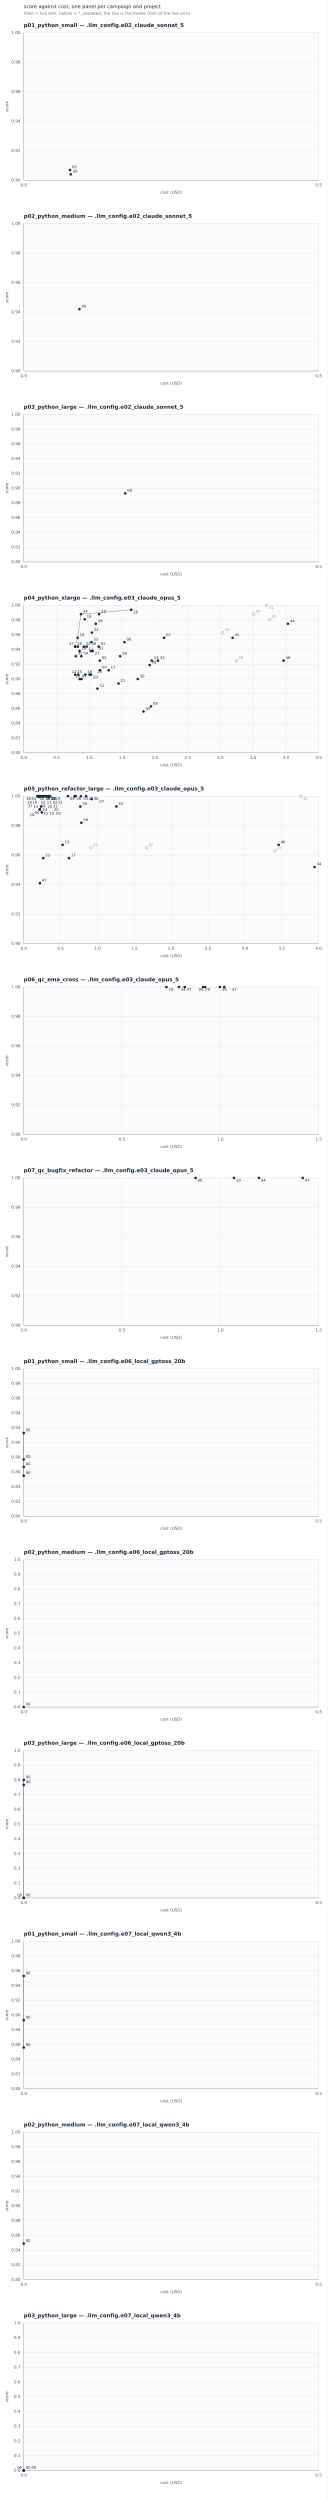
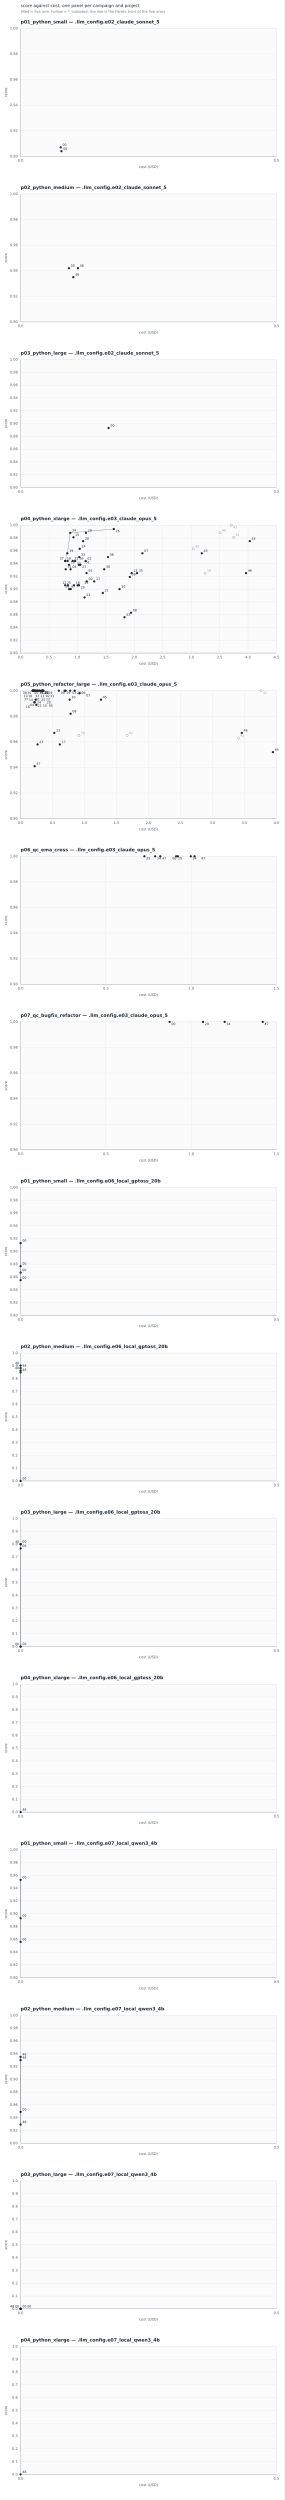
- <svg xmlns="http://www.w3.org/2000/svg" viewBox="0 0 800 6104" width="800" height="6104">
+ <svg xmlns="http://www.w3.org/2000/svg" viewBox="0 0 800 7036" width="800" height="7036">
  <style>
text{font-family:'Segoe UI',system-ui,-apple-system,'DejaVu Sans',sans-serif;fill:#1f2933}
.ttl{font-size:13px;font-weight:600} .hd{font-size:12px} .lg{font-size:10px;fill:#6b7280} .ax{font-size:10px;fill:#4b5563} .lb{font-size:9px} .lbo{font-size:9px;fill:#9aa3ad}
.grid{stroke:#e5e7eb;stroke-width:1} .axis{stroke:#9aa3ad;stroke-width:1}
.pt{fill:#1f2933} .pto{fill:none;stroke:#9aa3ad;stroke-width:1.2}
.front{fill:none;stroke:#1f2933;stroke-width:1.2;opacity:0.55}
</style>
-   <rect x="0" y="0" width="800" height="6104" fill="#ffffff" />
+   <rect x="0" y="0" width="800" height="7036" fill="#ffffff" />
  <text class="hd" x="58" y="20">score against cost, one panel per campaign and project</text>
  <text class="lg" x="58" y="36">filled = live arm, hollow = *_outdated; the line is the Pareto front of the live arms</text>
  <text class="ttl" x="58" y="66">p01_python_small  —  .llm_config.e02_claude_sonnet_5</text>
  <rect x="58" y="80" width="720" height="360" fill="#fbfbfc" stroke="#e5e7eb" />
  <line class="grid" x1="58" y1="440" x2="778" y2="440" />
  <text class="ax" x="50" y="443" text-anchor="end">0.90</text>
  <line class="grid" x1="58" y1="368" x2="778" y2="368" />
  <text class="ax" x="50" y="371" text-anchor="end">0.92</text>
  <line class="grid" x1="58" y1="296" x2="778" y2="296" />
  <text class="ax" x="50" y="299" text-anchor="end">0.94</text>
  <line class="grid" x1="58" y1="224" x2="778" y2="224" />
  <text class="ax" x="50" y="227" text-anchor="end">0.96</text>
  <line class="grid" x1="58" y1="152" x2="778" y2="152" />
  <text class="ax" x="50" y="155" text-anchor="end">0.98</text>
  <line class="grid" x1="58" y1="80" x2="778" y2="80" />
  <text class="ax" x="50" y="83" text-anchor="end">1.00</text>
  <line class="grid" x1="58" y1="80" x2="58" y2="440" />
  <text class="ax" x="58" y="455" text-anchor="middle">0.0</text>
  <line class="grid" x1="778" y1="80" x2="778" y2="440" />
  <text class="ax" x="778" y="455" text-anchor="middle">0.5</text>
  <line class="axis" x1="58" y1="440" x2="778" y2="440" />
  <line class="axis" x1="58" y1="80" x2="58" y2="440" />
  <text class="ax" x="418" y="473" text-anchor="middle">cost (USD)</text>
  <text class="ax" x="20" y="260" text-anchor="middle" transform="rotate(-90 20 260)">score</text>
  <circle class="pt" cx="170.85" cy="414.8" r="3.2" />
  <text class="lb" x="175.85" y="410.8">00</text>
  <circle class="pt" cx="172.8" cy="425.6" r="3.2" />
  <text class="lb" x="177.8" y="421.6">00</text>
  <text class="ttl" x="58" y="532">p02_python_medium  —  .llm_config.e02_claude_sonnet_5</text>
  <rect x="58" y="546" width="720" height="360" fill="#fbfbfc" stroke="#e5e7eb" />
  <line class="grid" x1="58" y1="906" x2="778" y2="906" />
  <text class="ax" x="50" y="909" text-anchor="end">0.90</text>
  <line class="grid" x1="58" y1="834" x2="778" y2="834" />
  <text class="ax" x="50" y="837" text-anchor="end">0.92</text>
  <line class="grid" x1="58" y1="762" x2="778" y2="762" />
  <text class="ax" x="50" y="765" text-anchor="end">0.94</text>
  <line class="grid" x1="58" y1="690" x2="778" y2="690" />
  <text class="ax" x="50" y="693" text-anchor="end">0.96</text>
  <line class="grid" x1="58" y1="618" x2="778" y2="618" />
  <text class="ax" x="50" y="621" text-anchor="end">0.98</text>
  <line class="grid" x1="58" y1="546" x2="778" y2="546" />
  <text class="ax" x="50" y="549" text-anchor="end">1.00</text>
  <line class="grid" x1="58" y1="546" x2="58" y2="906" />
  <text class="ax" x="58" y="921" text-anchor="middle">0.0</text>
  <line class="grid" x1="778" y1="546" x2="778" y2="906" />
  <text class="ax" x="778" y="921" text-anchor="middle">0.5</text>
  <line class="axis" x1="58" y1="906" x2="778" y2="906" />
  <line class="axis" x1="58" y1="546" x2="58" y2="906" />
  <text class="ax" x="418" y="939" text-anchor="middle">cost (USD)</text>
  <text class="ax" x="20" y="726" text-anchor="middle" transform="rotate(-90 20 726)">score</text>
  <circle class="pt" cx="194.01" cy="754.8" r="3.2" />
  <text class="lb" x="199.01" y="750.8">00</text>
+   <circle class="pt" cx="206.28" cy="780" r="3.2" />
+   <text class="lb" x="211.28" y="776">48</text>
+   <circle class="pt" cx="219.32" cy="754.8" r="3.2" />
+   <text class="lb" x="224.32" y="750.8">48</text>
  <text class="ttl" x="58" y="998">p03_python_large  —  .llm_config.e02_claude_sonnet_5</text>
  <rect x="58" y="1012" width="720" height="360" fill="#fbfbfc" stroke="#e5e7eb" />
  <line class="grid" x1="58" y1="1372" x2="778" y2="1372" />
  <text class="ax" x="50" y="1375" text-anchor="end">0.80</text>
  <line class="grid" x1="58" y1="1336" x2="778" y2="1336" />
  <text class="ax" x="50" y="1339" text-anchor="end">0.82</text>
  <line class="grid" x1="58" y1="1300" x2="778" y2="1300" />
  <text class="ax" x="50" y="1303" text-anchor="end">0.84</text>
  <line class="grid" x1="58" y1="1264" x2="778" y2="1264" />
  <text class="ax" x="50" y="1267" text-anchor="end">0.86</text>
  <line class="grid" x1="58" y1="1228" x2="778" y2="1228" />
  <text class="ax" x="50" y="1231" text-anchor="end">0.88</text>
  <line class="grid" x1="58" y1="1192" x2="778" y2="1192" />
  <text class="ax" x="50" y="1195" text-anchor="end">0.90</text>
  <line class="grid" x1="58" y1="1156" x2="778" y2="1156" />
  <text class="ax" x="50" y="1159" text-anchor="end">0.92</text>
  <line class="grid" x1="58" y1="1120" x2="778" y2="1120" />
  <text class="ax" x="50" y="1123" text-anchor="end">0.94</text>
  <line class="grid" x1="58" y1="1084" x2="778" y2="1084" />
  <text class="ax" x="50" y="1087" text-anchor="end">0.96</text>
  <line class="grid" x1="58" y1="1048" x2="778" y2="1048" />
  <text class="ax" x="50" y="1051" text-anchor="end">0.98</text>
  <line class="grid" x1="58" y1="1012" x2="778" y2="1012" />
  <text class="ax" x="50" y="1015" text-anchor="end">1.00</text>
  <line class="grid" x1="58" y1="1012" x2="58" y2="1372" />
  <text class="ax" x="58" y="1387" text-anchor="middle">0.0</text>
  <line class="grid" x1="778" y1="1012" x2="778" y2="1372" />
  <text class="ax" x="778" y="1387" text-anchor="middle">0.5</text>
  <line class="axis" x1="58" y1="1372" x2="778" y2="1372" />
  <line class="axis" x1="58" y1="1012" x2="58" y2="1372" />
  <text class="ax" x="418" y="1405" text-anchor="middle">cost (USD)</text>
  <text class="ax" x="20" y="1192" text-anchor="middle" transform="rotate(-90 20 1192)">score</text>
  <circle class="pt" cx="305.71" cy="1204.6" r="3.2" />
  <text class="lb" x="310.71" y="1200.6">00</text>
  <text class="ttl" x="58" y="1464">p04_python_xlarge  —  .llm_config.e03_claude_opus_5</text>
  <rect x="58" y="1478" width="720" height="360" fill="#fbfbfc" stroke="#e5e7eb" />
  <line class="grid" x1="58" y1="1838" x2="778" y2="1838" />
  <text class="ax" x="50" y="1841" text-anchor="end">0.80</text>
  <line class="grid" x1="58" y1="1802" x2="778" y2="1802" />
  <text class="ax" x="50" y="1805" text-anchor="end">0.82</text>
  <line class="grid" x1="58" y1="1766" x2="778" y2="1766" />
  <text class="ax" x="50" y="1769" text-anchor="end">0.84</text>
  <line class="grid" x1="58" y1="1730" x2="778" y2="1730" />
  <text class="ax" x="50" y="1733" text-anchor="end">0.86</text>
  <line class="grid" x1="58" y1="1694" x2="778" y2="1694" />
  <text class="ax" x="50" y="1697" text-anchor="end">0.88</text>
  <line class="grid" x1="58" y1="1658" x2="778" y2="1658" />
  <text class="ax" x="50" y="1661" text-anchor="end">0.90</text>
  <line class="grid" x1="58" y1="1622" x2="778" y2="1622" />
  <text class="ax" x="50" y="1625" text-anchor="end">0.92</text>
  <line class="grid" x1="58" y1="1586" x2="778" y2="1586" />
  <text class="ax" x="50" y="1589" text-anchor="end">0.94</text>
  <line class="grid" x1="58" y1="1550" x2="778" y2="1550" />
  <text class="ax" x="50" y="1553" text-anchor="end">0.96</text>
  <line class="grid" x1="58" y1="1514" x2="778" y2="1514" />
  <text class="ax" x="50" y="1517" text-anchor="end">0.98</text>
  <line class="grid" x1="58" y1="1478" x2="778" y2="1478" />
  <text class="ax" x="50" y="1481" text-anchor="end">1.00</text>
  <line class="grid" x1="58" y1="1478" x2="58" y2="1838" />
  <text class="ax" x="58" y="1853" text-anchor="middle">0.0</text>
  <line class="grid" x1="138" y1="1478" x2="138" y2="1838" />
  <text class="ax" x="138" y="1853" text-anchor="middle">0.5</text>
  <line class="grid" x1="218" y1="1478" x2="218" y2="1838" />
  <text class="ax" x="218" y="1853" text-anchor="middle">1.0</text>
  <line class="grid" x1="298" y1="1478" x2="298" y2="1838" />
  <text class="ax" x="298" y="1853" text-anchor="middle">1.5</text>
  <line class="grid" x1="378" y1="1478" x2="378" y2="1838" />
  <text class="ax" x="378" y="1853" text-anchor="middle">2.0</text>
  <line class="grid" x1="458" y1="1478" x2="458" y2="1838" />
  <text class="ax" x="458" y="1853" text-anchor="middle">2.5</text>
  <line class="grid" x1="538" y1="1478" x2="538" y2="1838" />
  <text class="ax" x="538" y="1853" text-anchor="middle">3.0</text>
  <line class="grid" x1="618" y1="1478" x2="618" y2="1838" />
  <text class="ax" x="618" y="1853" text-anchor="middle">3.5</text>
  <line class="grid" x1="698" y1="1478" x2="698" y2="1838" />
  <text class="ax" x="698" y="1853" text-anchor="middle">4.0</text>
  <line class="grid" x1="778" y1="1478" x2="778" y2="1838" />
  <text class="ax" x="778" y="1853" text-anchor="middle">4.5</text>
  <line class="axis" x1="58" y1="1838" x2="778" y2="1838" />
  <line class="axis" x1="58" y1="1478" x2="58" y2="1838" />
  <text class="ax" x="418" y="1871" text-anchor="middle">cost (USD)</text>
  <text class="ax" x="20" y="1658" text-anchor="middle" transform="rotate(-90 20 1658)">score</text>
  <polyline class="front" points="183.31,1578.8 189.5,1557.2 197.68,1499.6 320.35,1488.8" />
  <circle class="pt" cx="183.31" cy="1578.8" r="3.2" />
  <text class="lb" x="188.31" y="1574.8">18</text>
  <circle class="pt" cx="183.52" cy="1647.2" r="3.2" />
  <text class="lb" x="188.52" y="1643.2">25</text>
  <circle class="pt" cx="183.79" cy="1578.8" r="3.2" />
  <text class="lb" x="167.99" y="1574.8">37</text>
  <circle class="pt" cx="184.91" cy="1602.2" r="3.2" />
  <text class="lb" x="189.91" y="1598.2">31</text>
  <circle class="pt" cx="189.5" cy="1557.2" r="3.2" />
  <text class="lb" x="194.5" y="1553.2">19</text>
  <circle class="pt" cx="190.34" cy="1578.8" r="3.2" />
  <text class="lb" x="209.14" y="1574.8">32</text>
  <circle class="pt" cx="191.27" cy="1647.2" r="3.2" />
  <text class="lb" x="175.47" y="1643.2">12</text>
  <circle class="pt" cx="194.24" cy="1589.6" r="3.2" />
  <text class="lb" x="199.24" y="1585.6">10</text>
  <circle class="pt" cx="194.71" cy="1658" r="3.2" />
  <text class="lb" x="199.71" y="1654">47</text>
  <circle class="pt" cx="197.68" cy="1499.6" r="3.2" />
  <text class="lb" x="202.68" y="1495.6">34</text>
  <circle class="pt" cx="198.67" cy="1602.2" r="3.2" />
  <text class="lb" x="203.67" y="1598.2">04</text>
  <circle class="pt" cx="199.05" cy="1658" r="3.2" />
  <text class="lb" x="183.25" y="1654">14</text>
  <circle class="pt" cx="204.8" cy="1578.8" r="3.2" />
  <text class="lb" x="223.6" y="1574.8">36</text>
  <circle class="pt" cx="206.77" cy="1512.2" r="3.2" />
  <text class="lb" x="211.77" y="1508.2">15</text>
  <circle class="pt" cx="208.26" cy="1647.2" r="3.2" />
  <text class="lb" x="213.26" y="1643.2">16</text>
  <circle class="pt" cx="211.5" cy="1578.8" r="3.2" />
  <text class="lb" x="216.5" y="1587.8">11</text>
  <circle class="pt" cx="218.74" cy="1647.2" r="3.2" />
  <text class="lb" x="237.54" y="1643.2">23</text>
  <circle class="pt" cx="222.05" cy="1589.6" r="3.2" />
  <text class="lb" x="240.85" y="1585.6">01</text>
  <circle class="pt" cx="222.22" cy="1647.2" r="3.2" />
  <text class="lb" x="227.22" y="1656.2">20</text>
  <circle class="pt" cx="223.14" cy="1568" r="3.2" />
  <text class="lb" x="228.14" y="1564">33</text>
  <circle class="pt" cx="224.4" cy="1544.6" r="3.2" />
  <text class="lb" x="229.4" y="1540.6">24</text>
  <circle class="pt" cx="226.16" cy="1589.6" r="3.2" />
  <text class="lb" x="231.16" y="1598.6">27</text>
  <circle class="pt" cx="233.9" cy="1523" r="3.2" />
  <text class="lb" x="238.9" y="1519">28</text>
  <circle class="pt" cx="237.9" cy="1681.4" r="3.2" />
  <text class="lb" x="242.9" y="1677.4">22</text>
  <circle class="pt" cx="241.1" cy="1578.8" r="3.2" />
  <text class="lb" x="246.1" y="1574.8">02</text>
  <circle class="pt" cx="241.92" cy="1499.6" r="3.2" />
  <text class="lb" x="246.92" y="1495.6">29</text>
  <circle class="pt" cx="243.56" cy="1613" r="3.2" />
  <text class="lb" x="248.56" y="1609">05</text>
  <circle class="pt" cx="244.15" cy="1636.4" r="3.2" />
  <text class="lb" x="249.15" y="1632.4">00</text>
  <circle class="pt" cx="265.23" cy="1636.4" r="3.2" />
  <text class="lb" x="270.23" y="1632.4">17</text>
  <circle class="pt" cx="289.31" cy="1668.8" r="3.2" />
  <text class="lb" x="294.31" y="1664.8">21</text>
  <circle class="pt" cx="293.34" cy="1602.2" r="3.2" />
  <text class="lb" x="298.34" y="1598.2">38</text>
  <circle class="pt" cx="303.98" cy="1568" r="3.2" />
  <text class="lb" x="308.98" y="1564">06</text>
  <circle class="pt" cx="320.35" cy="1488.8" r="3.2" />
  <text class="lb" x="325.35" y="1497.8">26</text>
  <circle class="pt" cx="336.38" cy="1658" r="3.2" />
  <text class="lb" x="341.38" y="1654">30</text>
  <circle class="pt" cx="350.41" cy="1737.2" r="3.2" />
  <text class="lb" x="355.41" y="1733.2">03</text>
  <circle class="pt" cx="365.36" cy="1623.8" r="3.2" />
  <text class="lb" x="370.36" y="1619.8">09</text>
  <circle class="pt" cx="368.7" cy="1724.6" r="3.2" />
  <text class="lb" x="373.7" y="1720.6">08</text>
  <circle class="pt" cx="370.54" cy="1613" r="3.2" />
  <text class="lb" x="375.54" y="1609">13</text>
  <circle class="pt" cx="385.69" cy="1613" r="3.2" />
  <text class="lb" x="390.69" y="1609">35</text>
  <circle class="pt" cx="400.76" cy="1557.2" r="3.2" />
  <text class="lb" x="405.76" y="1553.2">07</text>
  <circle class="pto" cx="543.87" cy="1544.6" r="3.2" />
  <text class="lbo" x="548.87" y="1540.6">42</text>
  <circle class="pt" cx="567.93" cy="1557.2" r="3.2" />
  <text class="lb" x="572.93" y="1553.2">45</text>
  <circle class="pto" cx="577.15" cy="1613" r="3.2" />
  <text class="lbo" x="582.15" y="1609">39</text>
  <circle class="pto" cx="619.31" cy="1499.6" r="3.2" />
  <text class="lbo" x="624.31" y="1495.6">40</text>
  <circle class="pto" cx="650.91" cy="1478" r="3.2" />
  <text class="lbo" x="655.91" y="1487">43</text>
  <circle class="pto" cx="658.04" cy="1512.2" r="3.2" />
  <text class="lbo" x="663.04" y="1508.2">41</text>
  <circle class="pt" cx="692.54" cy="1613" r="3.2" />
  <text class="lb" x="697.54" y="1609">46</text>
  <circle class="pt" cx="703.01" cy="1523" r="3.2" />
  <text class="lb" x="708.01" y="1519">44</text>
  <text class="ttl" x="58" y="1930">p05_python_refactor_large  —  .llm_config.e03_claude_opus_5</text>
  <rect x="58" y="1944" width="720" height="360" fill="#fbfbfc" stroke="#e5e7eb" />
  <line class="grid" x1="58" y1="2304" x2="778" y2="2304" />
  <text class="ax" x="50" y="2307" text-anchor="end">0.90</text>
  <line class="grid" x1="58" y1="2232" x2="778" y2="2232" />
  <text class="ax" x="50" y="2235" text-anchor="end">0.92</text>
  <line class="grid" x1="58" y1="2160" x2="778" y2="2160" />
  <text class="ax" x="50" y="2163" text-anchor="end">0.94</text>
  <line class="grid" x1="58" y1="2088" x2="778" y2="2088" />
  <text class="ax" x="50" y="2091" text-anchor="end">0.96</text>
  <line class="grid" x1="58" y1="2016" x2="778" y2="2016" />
  <text class="ax" x="50" y="2019" text-anchor="end">0.98</text>
  <line class="grid" x1="58" y1="1944" x2="778" y2="1944" />
  <text class="ax" x="50" y="1947" text-anchor="end">1.00</text>
  <line class="grid" x1="58" y1="1944" x2="58" y2="2304" />
  <text class="ax" x="58" y="2319" text-anchor="middle">0.0</text>
  <line class="grid" x1="148" y1="1944" x2="148" y2="2304" />
  <text class="ax" x="148" y="2319" text-anchor="middle">0.5</text>
  <line class="grid" x1="238" y1="1944" x2="238" y2="2304" />
  <text class="ax" x="238" y="2319" text-anchor="middle">1.0</text>
  <line class="grid" x1="328" y1="1944" x2="328" y2="2304" />
  <text class="ax" x="328" y="2319" text-anchor="middle">1.5</text>
  <line class="grid" x1="418" y1="1944" x2="418" y2="2304" />
  <text class="ax" x="418" y="2319" text-anchor="middle">2.0</text>
  <line class="grid" x1="508" y1="1944" x2="508" y2="2304" />
  <text class="ax" x="508" y="2319" text-anchor="middle">2.5</text>
  <line class="grid" x1="598" y1="1944" x2="598" y2="2304" />
  <text class="ax" x="598" y="2319" text-anchor="middle">3.0</text>
  <line class="grid" x1="688" y1="1944" x2="688" y2="2304" />
  <text class="ax" x="688" y="2319" text-anchor="middle">3.5</text>
  <line class="grid" x1="778" y1="1944" x2="778" y2="2304" />
  <text class="ax" x="778" y="2319" text-anchor="middle">4.0</text>
  <line class="axis" x1="58" y1="2304" x2="778" y2="2304" />
  <line class="axis" x1="58" y1="1944" x2="58" y2="2304" />
  <text class="ax" x="418" y="2337" text-anchor="middle">cost (USD)</text>
  <text class="ax" x="20" y="2124" text-anchor="middle" transform="rotate(-90 20 2124)">score</text>
  <circle class="pt" cx="91.61" cy="1944" r="3.2" />
  <text class="lb" x="96.61" y="1953">00</text>
  <circle class="pt" cx="92.09" cy="1944" r="3.2" />
  <text class="lb" x="76.29" y="1953">34</text>
  <circle class="pt" cx="92.71" cy="1944" r="3.2" />
  <text class="lb" x="111.51" y="1953">36</text>
  <circle class="pt" cx="93.59" cy="1944" r="3.2" />
  <text class="lb" x="63.99" y="1953">38</text>
  <circle class="pt" cx="94.16" cy="1944" r="3.2" />
  <text class="lb" x="99.16" y="1962">32</text>
  <circle class="pt" cx="94.93" cy="1944" r="3.2" />
  <text class="lb" x="79.13" y="1962">18</text>
  <circle class="pt" cx="95.53" cy="1944" r="3.2" />
  <text class="lb" x="114.33" y="1962">11</text>
  <circle class="pt" cx="95.74" cy="1944" r="3.2" />
  <text class="lb" x="66.14" y="1962">19</text>
  <circle class="pt" cx="95.87" cy="1944" r="3.2" />
  <text class="lb" x="100.87" y="1971">01</text>
  <circle class="pt" cx="97.07" cy="1976.4" r="3.2" />
  <text class="lb" x="81.27" y="1972.4">14</text>
  <circle class="pt" cx="97.32" cy="1976.4" r="3.2" />
  <text class="lb" x="116.12" y="1972.4">25</text>
  <circle class="pt" cx="97.51" cy="2156.4" r="3.2" />
  <text class="lb" x="102.51" y="2152.4">47</text>
  <circle class="pt" cx="97.52" cy="1944" r="3.2" />
  <text class="lb" x="67.92" y="1971">37</text>
  <circle class="pt" cx="99.01" cy="1944" r="3.2" />
  <text class="lb" x="104.01" y="1980">24</text>
  <circle class="pt" cx="100.28" cy="1969.2" r="3.2" />
  <text class="lb" x="84.48" y="1987.2">04</text>
  <circle class="pt" cx="100.61" cy="1944" r="3.2" />
  <text class="lb" x="105.61" y="1989">22</text>
  <circle class="pt" cx="101.79" cy="1944" r="3.2" />
  <text class="lb" x="120.59" y="1989">10</text>
  <circle class="pt" cx="102.15" cy="1983.6" r="3.2" />
  <text class="lb" x="72.55" y="1992.6">16</text>
  <circle class="pt" cx="104.9" cy="1944" r="3.2" />
  <text class="lb" x="123.7" y="1953">15</text>
  <circle class="pt" cx="105.69" cy="2095.2" r="3.2" />
  <text class="lb" x="110.69" y="2091.2">23</text>
  <circle class="pt" cx="105.79" cy="1944" r="3.2" />
  <text class="lb" x="110.79" y="1953">35</text>
  <circle class="pt" cx="109.95" cy="1944" r="3.2" />
  <text class="lb" x="128.75" y="1962">02</text>
  <circle class="pt" cx="110.52" cy="1944" r="3.2" />
  <text class="lb" x="129.32" y="1971">12</text>
  <circle class="pt" cx="112.79" cy="1944" r="3.2" />
  <text class="lb" x="131.59" y="1980">20</text>
  <circle class="pt" cx="117.12" cy="1944" r="3.2" />
  <text class="lb" x="135.92" y="1953">29</text>
  <circle class="pt" cx="118.28" cy="1944" r="3.2" />
  <text class="lb" x="137.08" y="1989">05</text>
  <circle class="pt" cx="119.63" cy="1944" r="3.2" />
  <text class="lb" x="124.63" y="1953">21</text>
  <circle class="pt" cx="120.35" cy="1944" r="3.2" />
  <text class="lb" x="125.35" y="1953">27</text>
  <circle class="pt" cx="120.75" cy="1944" r="3.2" />
  <text class="lb" x="125.75" y="1953">33</text>
  <circle class="pt" cx="122.5" cy="1944" r="3.2" />
  <text class="lb" x="141.3" y="1962">31</text>
  <circle class="pt" cx="152.82" cy="2062.8" r="3.2" />
  <text class="lb" x="157.82" y="2058.8">13</text>
  <circle class="pt" cx="165.76" cy="1944" r="3.2" />
  <text class="lb" x="170.76" y="1953">09</text>
  <circle class="pt" cx="168.41" cy="2095.2" r="3.2" />
  <text class="lb" x="173.41" y="2091.2">17</text>
  <circle class="pt" cx="181.91" cy="1944" r="3.2" />
  <text class="lb" x="186.91" y="1953">26</text>
  <circle class="pt" cx="184.78" cy="1944" r="3.2" />
  <text class="lb" x="203.58" y="1953">03</text>
  <circle class="pt" cx="196.01" cy="1969.2" r="3.2" />
  <text class="lb" x="201.01" y="1965.2">30</text>
  <circle class="pt" cx="197.52" cy="1944" r="3.2" />
  <text class="lb" x="216.32" y="1953">28</text>
  <circle class="pt" cx="198.67" cy="2008.8" r="3.2" />
  <text class="lb" x="203.67" y="2004.8">08</text>
  <circle class="pt" cx="210.24" cy="1944" r="3.2" />
  <text class="lb" x="229.04" y="1953">06</text>
  <circle class="pto" cx="222.04" cy="2070" r="3.2" />
  <text class="lbo" x="227.04" y="2066">39</text>
  <circle class="pt" cx="223.68" cy="1951.2" r="3.2" />
  <text class="lb" x="242.48" y="1960.2">07</text>
  <circle class="pt" cx="284.19" cy="1969.2" r="3.2" />
  <text class="lb" x="289.19" y="1965.2">45</text>
  <circle class="pto" cx="357.69" cy="2070" r="3.2" />
  <text class="lbo" x="362.69" y="2066">42</text>
  <circle class="pto" cx="671.02" cy="2077.2" r="3.2" />
  <text class="lbo" x="676.02" y="2073.2">43</text>
  <circle class="pt" cx="680.51" cy="2062.8" r="3.2" />
  <text class="lb" x="685.51" y="2058.8">46</text>
  <circle class="pto" cx="734.9" cy="1944" r="3.2" />
  <text class="lbo" x="739.9" y="1953">41</text>
  <circle class="pt" cx="768.03" cy="2116.8" r="3.2" />
  <text class="lb" x="773.03" y="2112.8">44</text>
  <text class="ttl" x="58" y="2396">p06_qc_ema_cross  —  .llm_config.e03_claude_opus_5</text>
  <rect x="58" y="2410" width="720" height="360" fill="#fbfbfc" stroke="#e5e7eb" />
  <line class="grid" x1="58" y1="2770" x2="778" y2="2770" />
  <text class="ax" x="50" y="2773" text-anchor="end">0.90</text>
  <line class="grid" x1="58" y1="2698" x2="778" y2="2698" />
  <text class="ax" x="50" y="2701" text-anchor="end">0.92</text>
  <line class="grid" x1="58" y1="2626" x2="778" y2="2626" />
  <text class="ax" x="50" y="2629" text-anchor="end">0.94</text>
  <line class="grid" x1="58" y1="2554" x2="778" y2="2554" />
  <text class="ax" x="50" y="2557" text-anchor="end">0.96</text>
  <line class="grid" x1="58" y1="2482" x2="778" y2="2482" />
  <text class="ax" x="50" y="2485" text-anchor="end">0.98</text>
  <line class="grid" x1="58" y1="2410" x2="778" y2="2410" />
  <text class="ax" x="50" y="2413" text-anchor="end">1.00</text>
  <line class="grid" x1="58" y1="2410" x2="58" y2="2770" />
  <text class="ax" x="58" y="2785" text-anchor="middle">0.0</text>
  <line class="grid" x1="298" y1="2410" x2="298" y2="2770" />
  <text class="ax" x="298" y="2785" text-anchor="middle">0.5</text>
  <line class="grid" x1="538" y1="2410" x2="538" y2="2770" />
  <text class="ax" x="538" y="2785" text-anchor="middle">1.0</text>
  <line class="grid" x1="778" y1="2410" x2="778" y2="2770" />
  <text class="ax" x="778" y="2785" text-anchor="middle">1.5</text>
  <line class="axis" x1="58" y1="2770" x2="778" y2="2770" />
  <line class="axis" x1="58" y1="2410" x2="58" y2="2770" />
  <text class="ax" x="418" y="2803" text-anchor="middle">cost (USD)</text>
  <text class="ax" x="20" y="2590" text-anchor="middle" transform="rotate(-90 20 2590)">score</text>
  <circle class="pt" cx="406.46" cy="2410" r="3.2" />
  <text class="lb" x="411.46" y="2419">29</text>
  <circle class="pt" cx="436.69" cy="2410" r="3.2" />
  <text class="lb" x="441.69" y="2419">34</text>
  <circle class="pt" cx="451.05" cy="2410" r="3.2" />
  <text class="lb" x="456.05" y="2419">47</text>
  <circle class="pt" cx="495.83" cy="2410" r="3.2" />
  <text class="lb" x="500.83" y="2419">29</text>
  <circle class="pt" cx="500.68" cy="2410" r="3.2" />
  <text class="lb" x="484.88" y="2419">00</text>
  <circle class="pt" cx="536.88" cy="2410" r="3.2" />
  <text class="lb" x="541.88" y="2419">34</text>
  <circle class="pt" cx="547.62" cy="2410" r="3.2" />
  <text class="lb" x="566.42" y="2419">47</text>
  <text class="ttl" x="58" y="2862">p07_qc_bugfix_refactor  —  .llm_config.e03_claude_opus_5</text>
  <rect x="58" y="2876" width="720" height="360" fill="#fbfbfc" stroke="#e5e7eb" />
  <line class="grid" x1="58" y1="3236" x2="778" y2="3236" />
  <text class="ax" x="50" y="3239" text-anchor="end">0.90</text>
  <line class="grid" x1="58" y1="3164" x2="778" y2="3164" />
  <text class="ax" x="50" y="3167" text-anchor="end">0.92</text>
  <line class="grid" x1="58" y1="3092" x2="778" y2="3092" />
  <text class="ax" x="50" y="3095" text-anchor="end">0.94</text>
  <line class="grid" x1="58" y1="3020" x2="778" y2="3020" />
  <text class="ax" x="50" y="3023" text-anchor="end">0.96</text>
  <line class="grid" x1="58" y1="2948" x2="778" y2="2948" />
  <text class="ax" x="50" y="2951" text-anchor="end">0.98</text>
  <line class="grid" x1="58" y1="2876" x2="778" y2="2876" />
  <text class="ax" x="50" y="2879" text-anchor="end">1.00</text>
  <line class="grid" x1="58" y1="2876" x2="58" y2="3236" />
  <text class="ax" x="58" y="3251" text-anchor="middle">0.0</text>
  <line class="grid" x1="298" y1="2876" x2="298" y2="3236" />
  <text class="ax" x="298" y="3251" text-anchor="middle">0.5</text>
  <line class="grid" x1="538" y1="2876" x2="538" y2="3236" />
  <text class="ax" x="538" y="3251" text-anchor="middle">1.0</text>
  <line class="grid" x1="778" y1="2876" x2="778" y2="3236" />
  <text class="ax" x="778" y="3251" text-anchor="middle">1.5</text>
  <line class="axis" x1="58" y1="3236" x2="778" y2="3236" />
  <line class="axis" x1="58" y1="2876" x2="58" y2="3236" />
  <text class="ax" x="418" y="3269" text-anchor="middle">cost (USD)</text>
  <text class="ax" x="20" y="3056" text-anchor="middle" transform="rotate(-90 20 3056)">score</text>
  <circle class="pt" cx="477.5" cy="2876" r="3.2" />
  <text class="lb" x="482.5" y="2885">00</text>
  <circle class="pt" cx="571.35" cy="2876" r="3.2" />
  <text class="lb" x="576.35" y="2885">29</text>
  <circle class="pt" cx="632.27" cy="2876" r="3.2" />
  <text class="lb" x="637.27" y="2885">34</text>
  <circle class="pt" cx="739.39" cy="2876" r="3.2" />
  <text class="lb" x="744.39" y="2885">47</text>
  <text class="ttl" x="58" y="3328">p01_python_small  —  .llm_config.e06_local_gptoss_20b</text>
  <rect x="58" y="3342" width="720" height="360" fill="#fbfbfc" stroke="#e5e7eb" />
  <line class="grid" x1="58" y1="3702" x2="778" y2="3702" />
  <text class="ax" x="50" y="3705" text-anchor="end">0.80</text>
  <line class="grid" x1="58" y1="3666" x2="778" y2="3666" />
  <text class="ax" x="50" y="3669" text-anchor="end">0.82</text>
  <line class="grid" x1="58" y1="3630" x2="778" y2="3630" />
  <text class="ax" x="50" y="3633" text-anchor="end">0.84</text>
  <line class="grid" x1="58" y1="3594" x2="778" y2="3594" />
  <text class="ax" x="50" y="3597" text-anchor="end">0.86</text>
  <line class="grid" x1="58" y1="3558" x2="778" y2="3558" />
  <text class="ax" x="50" y="3561" text-anchor="end">0.88</text>
  <line class="grid" x1="58" y1="3522" x2="778" y2="3522" />
  <text class="ax" x="50" y="3525" text-anchor="end">0.90</text>
  <line class="grid" x1="58" y1="3486" x2="778" y2="3486" />
  <text class="ax" x="50" y="3489" text-anchor="end">0.92</text>
  <line class="grid" x1="58" y1="3450" x2="778" y2="3450" />
  <text class="ax" x="50" y="3453" text-anchor="end">0.94</text>
  <line class="grid" x1="58" y1="3414" x2="778" y2="3414" />
  <text class="ax" x="50" y="3417" text-anchor="end">0.96</text>
  <line class="grid" x1="58" y1="3378" x2="778" y2="3378" />
  <text class="ax" x="50" y="3381" text-anchor="end">0.98</text>
  <line class="grid" x1="58" y1="3342" x2="778" y2="3342" />
  <text class="ax" x="50" y="3345" text-anchor="end">1.00</text>
  <line class="grid" x1="58" y1="3342" x2="58" y2="3702" />
  <text class="ax" x="58" y="3717" text-anchor="middle">0.0</text>
  <line class="grid" x1="778" y1="3342" x2="778" y2="3702" />
  <text class="ax" x="778" y="3717" text-anchor="middle">0.5</text>
  <line class="axis" x1="58" y1="3702" x2="778" y2="3702" />
  <line class="axis" x1="58" y1="3342" x2="58" y2="3702" />
  <text class="ax" x="418" y="3735" text-anchor="middle">cost (USD)</text>
  <text class="ax" x="20" y="3522" text-anchor="middle" transform="rotate(-90 20 3522)">score</text>
  <polyline class="front" points="58,3603 58,3581.4 58,3563.4 58,3498.6" />
  <circle class="pt" cx="58" cy="3603" r="3.2" />
  <text class="lb" x="63" y="3599">00</text>
  <circle class="pt" cx="58" cy="3581.4" r="3.2" />
  <text class="lb" x="63" y="3577.4">00</text>
  <circle class="pt" cx="58" cy="3563.4" r="3.2" />
  <text class="lb" x="63" y="3559.4">00</text>
  <circle class="pt" cx="58" cy="3498.6" r="3.2" />
  <text class="lb" x="63" y="3494.6">00</text>
  <text class="ttl" x="58" y="3794">p02_python_medium  —  .llm_config.e06_local_gptoss_20b</text>
  <rect x="58" y="3808" width="720" height="360" fill="#fbfbfc" stroke="#e5e7eb" />
  <line class="grid" x1="58" y1="4168" x2="778" y2="4168" />
  <text class="ax" x="50" y="4171" text-anchor="end">0.0</text>
  <line class="grid" x1="58" y1="4132" x2="778" y2="4132" />
  <text class="ax" x="50" y="4135" text-anchor="end">0.1</text>
  <line class="grid" x1="58" y1="4096" x2="778" y2="4096" />
  <text class="ax" x="50" y="4099" text-anchor="end">0.2</text>
  <line class="grid" x1="58" y1="4060" x2="778" y2="4060" />
  <text class="ax" x="50" y="4063" text-anchor="end">0.3</text>
  <line class="grid" x1="58" y1="4024" x2="778" y2="4024" />
  <text class="ax" x="50" y="4027" text-anchor="end">0.4</text>
  <line class="grid" x1="58" y1="3988" x2="778" y2="3988" />
  <text class="ax" x="50" y="3991" text-anchor="end">0.5</text>
  <line class="grid" x1="58" y1="3952" x2="778" y2="3952" />
  <text class="ax" x="50" y="3955" text-anchor="end">0.6</text>
  <line class="grid" x1="58" y1="3916" x2="778" y2="3916" />
  <text class="ax" x="50" y="3919" text-anchor="end">0.7</text>
  <line class="grid" x1="58" y1="3880" x2="778" y2="3880" />
  <text class="ax" x="50" y="3883" text-anchor="end">0.8</text>
  <line class="grid" x1="58" y1="3844" x2="778" y2="3844" />
  <text class="ax" x="50" y="3847" text-anchor="end">0.9</text>
  <line class="grid" x1="58" y1="3808" x2="778" y2="3808" />
  <text class="ax" x="50" y="3811" text-anchor="end">1.0</text>
  <line class="grid" x1="58" y1="3808" x2="58" y2="4168" />
  <text class="ax" x="58" y="4183" text-anchor="middle">0.0</text>
  <line class="grid" x1="778" y1="3808" x2="778" y2="4168" />
  <text class="ax" x="778" y="4183" text-anchor="middle">0.5</text>
  <line class="axis" x1="58" y1="4168" x2="778" y2="4168" />
  <line class="axis" x1="58" y1="3808" x2="58" y2="4168" />
  <text class="ax" x="418" y="4201" text-anchor="middle">cost (USD)</text>
  <text class="ax" x="20" y="3988" text-anchor="middle" transform="rotate(-90 20 3988)">score</text>
+   <polyline class="front" points="58,4168 58,3862.36 58,3857.32 58,3850.48 58,3843.28" />
  <circle class="pt" cx="58" cy="4168" r="3.2" />
  <text class="lb" x="63" y="4164">00</text>
+   <circle class="pt" cx="58" cy="3862.36" r="3.2" />
+   <text class="lb" x="63" y="3858.36">48</text>
+   <circle class="pt" cx="58" cy="3857.32" r="3.2" />
+   <text class="lb" x="42.2" y="3853.32">48</text>
+   <circle class="pt" cx="58" cy="3850.48" r="3.2" />
+   <text class="lb" x="63" y="3846.48">48</text>
+   <circle class="pt" cx="58" cy="3843.28" r="3.2" />
+   <text class="lb" x="42.2" y="3839.28">48</text>
  <text class="ttl" x="58" y="4260">p03_python_large  —  .llm_config.e06_local_gptoss_20b</text>
  <rect x="58" y="4274" width="720" height="360" fill="#fbfbfc" stroke="#e5e7eb" />
  <line class="grid" x1="58" y1="4634" x2="778" y2="4634" />
  <text class="ax" x="50" y="4637" text-anchor="end">0.0</text>
  <line class="grid" x1="58" y1="4598" x2="778" y2="4598" />
  <text class="ax" x="50" y="4601" text-anchor="end">0.1</text>
  <line class="grid" x1="58" y1="4562" x2="778" y2="4562" />
  <text class="ax" x="50" y="4565" text-anchor="end">0.2</text>
  <line class="grid" x1="58" y1="4526" x2="778" y2="4526" />
  <text class="ax" x="50" y="4529" text-anchor="end">0.3</text>
  <line class="grid" x1="58" y1="4490" x2="778" y2="4490" />
  <text class="ax" x="50" y="4493" text-anchor="end">0.4</text>
  <line class="grid" x1="58" y1="4454" x2="778" y2="4454" />
  <text class="ax" x="50" y="4457" text-anchor="end">0.5</text>
  <line class="grid" x1="58" y1="4418" x2="778" y2="4418" />
  <text class="ax" x="50" y="4421" text-anchor="end">0.6</text>
  <line class="grid" x1="58" y1="4382" x2="778" y2="4382" />
  <text class="ax" x="50" y="4385" text-anchor="end">0.7</text>
  <line class="grid" x1="58" y1="4346" x2="778" y2="4346" />
  <text class="ax" x="50" y="4349" text-anchor="end">0.8</text>
  <line class="grid" x1="58" y1="4310" x2="778" y2="4310" />
  <text class="ax" x="50" y="4313" text-anchor="end">0.9</text>
  <line class="grid" x1="58" y1="4274" x2="778" y2="4274" />
  <text class="ax" x="50" y="4277" text-anchor="end">1.0</text>
  <line class="grid" x1="58" y1="4274" x2="58" y2="4634" />
  <text class="ax" x="58" y="4649" text-anchor="middle">0.0</text>
  <line class="grid" x1="778" y1="4274" x2="778" y2="4634" />
  <text class="ax" x="778" y="4649" text-anchor="middle">0.5</text>
  <line class="axis" x1="58" y1="4634" x2="778" y2="4634" />
  <line class="axis" x1="58" y1="4274" x2="58" y2="4634" />
  <text class="ax" x="418" y="4667" text-anchor="middle">cost (USD)</text>
  <text class="ax" x="20" y="4454" text-anchor="middle" transform="rotate(-90 20 4454)">score</text>
-   <polyline class="front" points="58,4634 58,4634 58,4357.99 58,4346" />
+   <polyline class="front" points="58,4634 58,4634 58,4357.99 58,4346 58,4346" />
  <circle class="pt" cx="58" cy="4634" r="3.2" />
  <text class="lb" x="63" y="4630">00</text>
  <circle class="pt" cx="58" cy="4634" r="3.2" />
  <text class="lb" x="42.2" y="4630">00</text>
  <circle class="pt" cx="58" cy="4357.99" r="3.2" />
  <text class="lb" x="63" y="4353.99">00</text>
  <circle class="pt" cx="58" cy="4346" r="3.2" />
  <text class="lb" x="63" y="4342">00</text>
-   <text class="ttl" x="58" y="4726">p01_python_small  —  .llm_config.e07_local_qwen3_4b</text>
+   <circle class="pt" cx="58" cy="4346" r="3.2" />
+   <text class="lb" x="42.2" y="4342">48</text>
+   <text class="ttl" x="58" y="4726">p04_python_xlarge  —  .llm_config.e06_local_gptoss_20b</text>
  <rect x="58" y="4740" width="720" height="360" fill="#fbfbfc" stroke="#e5e7eb" />
  <line class="grid" x1="58" y1="5100" x2="778" y2="5100" />
-   <text class="ax" x="50" y="5103" text-anchor="end">0.80</text>
+   <text class="ax" x="50" y="5103" text-anchor="end">0.0</text>
  <line class="grid" x1="58" y1="5064" x2="778" y2="5064" />
-   <text class="ax" x="50" y="5067" text-anchor="end">0.82</text>
+   <text class="ax" x="50" y="5067" text-anchor="end">0.1</text>
  <line class="grid" x1="58" y1="5028" x2="778" y2="5028" />
-   <text class="ax" x="50" y="5031" text-anchor="end">0.84</text>
+   <text class="ax" x="50" y="5031" text-anchor="end">0.2</text>
  <line class="grid" x1="58" y1="4992" x2="778" y2="4992" />
-   <text class="ax" x="50" y="4995" text-anchor="end">0.86</text>
+   <text class="ax" x="50" y="4995" text-anchor="end">0.3</text>
  <line class="grid" x1="58" y1="4956" x2="778" y2="4956" />
-   <text class="ax" x="50" y="4959" text-anchor="end">0.88</text>
+   <text class="ax" x="50" y="4959" text-anchor="end">0.4</text>
  <line class="grid" x1="58" y1="4920" x2="778" y2="4920" />
-   <text class="ax" x="50" y="4923" text-anchor="end">0.90</text>
+   <text class="ax" x="50" y="4923" text-anchor="end">0.5</text>
  <line class="grid" x1="58" y1="4884" x2="778" y2="4884" />
-   <text class="ax" x="50" y="4887" text-anchor="end">0.92</text>
+   <text class="ax" x="50" y="4887" text-anchor="end">0.6</text>
  <line class="grid" x1="58" y1="4848" x2="778" y2="4848" />
-   <text class="ax" x="50" y="4851" text-anchor="end">0.94</text>
+   <text class="ax" x="50" y="4851" text-anchor="end">0.7</text>
  <line class="grid" x1="58" y1="4812" x2="778" y2="4812" />
-   <text class="ax" x="50" y="4815" text-anchor="end">0.96</text>
+   <text class="ax" x="50" y="4815" text-anchor="end">0.8</text>
  <line class="grid" x1="58" y1="4776" x2="778" y2="4776" />
-   <text class="ax" x="50" y="4779" text-anchor="end">0.98</text>
+   <text class="ax" x="50" y="4779" text-anchor="end">0.9</text>
  <line class="grid" x1="58" y1="4740" x2="778" y2="4740" />
-   <text class="ax" x="50" y="4743" text-anchor="end">1.00</text>
+   <text class="ax" x="50" y="4743" text-anchor="end">1.0</text>
  <line class="grid" x1="58" y1="4740" x2="58" y2="5100" />
  <text class="ax" x="58" y="5115" text-anchor="middle">0.0</text>
  <line class="grid" x1="778" y1="4740" x2="778" y2="5100" />
  <text class="ax" x="778" y="5115" text-anchor="middle">0.5</text>
  <line class="axis" x1="58" y1="5100" x2="778" y2="5100" />
  <line class="axis" x1="58" y1="4740" x2="58" y2="5100" />
  <text class="ax" x="418" y="5133" text-anchor="middle">cost (USD)</text>
  <text class="ax" x="20" y="4920" text-anchor="middle" transform="rotate(-90 20 4920)">score</text>
-   <polyline class="front" points="58,4999.2 58,4932.6 58,4824.6" />
-   <circle class="pt" cx="58" cy="4999.2" r="3.2" />
-   <text class="lb" x="63" y="4995.2">00</text>
-   <circle class="pt" cx="58" cy="4932.6" r="3.2" />
-   <text class="lb" x="63" y="4928.6">00</text>
-   <circle class="pt" cx="58" cy="4824.6" r="3.2" />
-   <text class="lb" x="63" y="4820.6">00</text>
-   <text class="ttl" x="58" y="5192">p02_python_medium  —  .llm_config.e07_local_qwen3_4b</text>
+   <circle class="pt" cx="58" cy="5100" r="3.2" />
+   <text class="lb" x="63" y="5096">48</text>
+   <text class="ttl" x="58" y="5192">p01_python_small  —  .llm_config.e07_local_qwen3_4b</text>
  <rect x="58" y="5206" width="720" height="360" fill="#fbfbfc" stroke="#e5e7eb" />
  <line class="grid" x1="58" y1="5566" x2="778" y2="5566" />
  <text class="ax" x="50" y="5569" text-anchor="end">0.80</text>
  <line class="grid" x1="58" y1="5530" x2="778" y2="5530" />
  <text class="ax" x="50" y="5533" text-anchor="end">0.82</text>
  <line class="grid" x1="58" y1="5494" x2="778" y2="5494" />
  <text class="ax" x="50" y="5497" text-anchor="end">0.84</text>
  <line class="grid" x1="58" y1="5458" x2="778" y2="5458" />
  <text class="ax" x="50" y="5461" text-anchor="end">0.86</text>
  <line class="grid" x1="58" y1="5422" x2="778" y2="5422" />
  <text class="ax" x="50" y="5425" text-anchor="end">0.88</text>
  <line class="grid" x1="58" y1="5386" x2="778" y2="5386" />
  <text class="ax" x="50" y="5389" text-anchor="end">0.90</text>
  <line class="grid" x1="58" y1="5350" x2="778" y2="5350" />
  <text class="ax" x="50" y="5353" text-anchor="end">0.92</text>
  <line class="grid" x1="58" y1="5314" x2="778" y2="5314" />
  <text class="ax" x="50" y="5317" text-anchor="end">0.94</text>
  <line class="grid" x1="58" y1="5278" x2="778" y2="5278" />
  <text class="ax" x="50" y="5281" text-anchor="end">0.96</text>
  <line class="grid" x1="58" y1="5242" x2="778" y2="5242" />
  <text class="ax" x="50" y="5245" text-anchor="end">0.98</text>
  <line class="grid" x1="58" y1="5206" x2="778" y2="5206" />
  <text class="ax" x="50" y="5209" text-anchor="end">1.00</text>
  <line class="grid" x1="58" y1="5206" x2="58" y2="5566" />
  <text class="ax" x="58" y="5581" text-anchor="middle">0.0</text>
  <line class="grid" x1="778" y1="5206" x2="778" y2="5566" />
  <text class="ax" x="778" y="5581" text-anchor="middle">0.5</text>
  <line class="axis" x1="58" y1="5566" x2="778" y2="5566" />
  <line class="axis" x1="58" y1="5206" x2="58" y2="5566" />
  <text class="ax" x="418" y="5599" text-anchor="middle">cost (USD)</text>
  <text class="ax" x="20" y="5386" text-anchor="middle" transform="rotate(-90 20 5386)">score</text>
-   <circle class="pt" cx="58" cy="5477.8" r="3.2" />
-   <text class="lb" x="63" y="5473.8">00</text>
-   <text class="ttl" x="58" y="5658">p03_python_large  —  .llm_config.e07_local_qwen3_4b</text>
+   <polyline class="front" points="58,5465.2 58,5398.6 58,5290.6" />
+   <circle class="pt" cx="58" cy="5465.2" r="3.2" />
+   <text class="lb" x="63" y="5461.2">00</text>
+   <circle class="pt" cx="58" cy="5398.6" r="3.2" />
+   <text class="lb" x="63" y="5394.6">00</text>
+   <circle class="pt" cx="58" cy="5290.6" r="3.2" />
+   <text class="lb" x="63" y="5286.6">00</text>
+   <text class="ttl" x="58" y="5658">p02_python_medium  —  .llm_config.e07_local_qwen3_4b</text>
  <rect x="58" y="5672" width="720" height="360" fill="#fbfbfc" stroke="#e5e7eb" />
  <line class="grid" x1="58" y1="6032" x2="778" y2="6032" />
-   <text class="ax" x="50" y="6035" text-anchor="end">0.0</text>
+   <text class="ax" x="50" y="6035" text-anchor="end">0.80</text>
  <line class="grid" x1="58" y1="5996" x2="778" y2="5996" />
-   <text class="ax" x="50" y="5999" text-anchor="end">0.1</text>
+   <text class="ax" x="50" y="5999" text-anchor="end">0.82</text>
  <line class="grid" x1="58" y1="5960" x2="778" y2="5960" />
-   <text class="ax" x="50" y="5963" text-anchor="end">0.2</text>
+   <text class="ax" x="50" y="5963" text-anchor="end">0.84</text>
  <line class="grid" x1="58" y1="5924" x2="778" y2="5924" />
-   <text class="ax" x="50" y="5927" text-anchor="end">0.3</text>
+   <text class="ax" x="50" y="5927" text-anchor="end">0.86</text>
  <line class="grid" x1="58" y1="5888" x2="778" y2="5888" />
-   <text class="ax" x="50" y="5891" text-anchor="end">0.4</text>
+   <text class="ax" x="50" y="5891" text-anchor="end">0.88</text>
  <line class="grid" x1="58" y1="5852" x2="778" y2="5852" />
-   <text class="ax" x="50" y="5855" text-anchor="end">0.5</text>
+   <text class="ax" x="50" y="5855" text-anchor="end">0.90</text>
  <line class="grid" x1="58" y1="5816" x2="778" y2="5816" />
-   <text class="ax" x="50" y="5819" text-anchor="end">0.6</text>
+   <text class="ax" x="50" y="5819" text-anchor="end">0.92</text>
  <line class="grid" x1="58" y1="5780" x2="778" y2="5780" />
-   <text class="ax" x="50" y="5783" text-anchor="end">0.7</text>
+   <text class="ax" x="50" y="5783" text-anchor="end">0.94</text>
  <line class="grid" x1="58" y1="5744" x2="778" y2="5744" />
-   <text class="ax" x="50" y="5747" text-anchor="end">0.8</text>
+   <text class="ax" x="50" y="5747" text-anchor="end">0.96</text>
  <line class="grid" x1="58" y1="5708" x2="778" y2="5708" />
-   <text class="ax" x="50" y="5711" text-anchor="end">0.9</text>
+   <text class="ax" x="50" y="5711" text-anchor="end">0.98</text>
  <line class="grid" x1="58" y1="5672" x2="778" y2="5672" />
-   <text class="ax" x="50" y="5675" text-anchor="end">1.0</text>
+   <text class="ax" x="50" y="5675" text-anchor="end">1.00</text>
  <line class="grid" x1="58" y1="5672" x2="58" y2="6032" />
  <text class="ax" x="58" y="6047" text-anchor="middle">0.0</text>
  <line class="grid" x1="778" y1="5672" x2="778" y2="6032" />
  <text class="ax" x="778" y="6047" text-anchor="middle">0.5</text>
  <line class="axis" x1="58" y1="6032" x2="778" y2="6032" />
  <line class="axis" x1="58" y1="5672" x2="58" y2="6032" />
  <text class="ax" x="418" y="6065" text-anchor="middle">cost (USD)</text>
  <text class="ax" x="20" y="5852" text-anchor="middle" transform="rotate(-90 20 5852)">score</text>
-   <polyline class="front" points="58,6032 58,6032 58,6032" />
-   <circle class="pt" cx="58" cy="6032" r="3.2" />
-   <text class="lb" x="63" y="6028">00</text>
-   <circle class="pt" cx="58" cy="6032" r="3.2" />
-   <text class="lb" x="42.2" y="6028">00</text>
-   <circle class="pt" cx="58" cy="6032" r="3.2" />
-   <text class="lb" x="76.8" y="6028">00</text>
+   <polyline class="front" points="58,5979.26 58,5943.8 58,5798 58,5789" />
+   <circle class="pt" cx="58" cy="5979.26" r="3.2" />
+   <text class="lb" x="63" y="5975.26">48</text>
+   <circle class="pt" cx="58" cy="5943.8" r="3.2" />
+   <text class="lb" x="63" y="5939.8">00</text>
+   <circle class="pt" cx="58" cy="5798" r="3.2" />
+   <text class="lb" x="63" y="5794">48</text>
+   <circle class="pt" cx="58" cy="5789" r="3.2" />
+   <text class="lb" x="63" y="5785">48</text>
+   <text class="ttl" x="58" y="6124">p03_python_large  —  .llm_config.e07_local_qwen3_4b</text>
+   <rect x="58" y="6138" width="720" height="360" fill="#fbfbfc" stroke="#e5e7eb" />
+   <line class="grid" x1="58" y1="6498" x2="778" y2="6498" />
+   <text class="ax" x="50" y="6501" text-anchor="end">0.0</text>
+   <line class="grid" x1="58" y1="6462" x2="778" y2="6462" />
+   <text class="ax" x="50" y="6465" text-anchor="end">0.1</text>
+   <line class="grid" x1="58" y1="6426" x2="778" y2="6426" />
+   <text class="ax" x="50" y="6429" text-anchor="end">0.2</text>
+   <line class="grid" x1="58" y1="6390" x2="778" y2="6390" />
+   <text class="ax" x="50" y="6393" text-anchor="end">0.3</text>
+   <line class="grid" x1="58" y1="6354" x2="778" y2="6354" />
+   <text class="ax" x="50" y="6357" text-anchor="end">0.4</text>
+   <line class="grid" x1="58" y1="6318" x2="778" y2="6318" />
+   <text class="ax" x="50" y="6321" text-anchor="end">0.5</text>
+   <line class="grid" x1="58" y1="6282" x2="778" y2="6282" />
+   <text class="ax" x="50" y="6285" text-anchor="end">0.6</text>
+   <line class="grid" x1="58" y1="6246" x2="778" y2="6246" />
+   <text class="ax" x="50" y="6249" text-anchor="end">0.7</text>
+   <line class="grid" x1="58" y1="6210" x2="778" y2="6210" />
+   <text class="ax" x="50" y="6213" text-anchor="end">0.8</text>
+   <line class="grid" x1="58" y1="6174" x2="778" y2="6174" />
+   <text class="ax" x="50" y="6177" text-anchor="end">0.9</text>
+   <line class="grid" x1="58" y1="6138" x2="778" y2="6138" />
+   <text class="ax" x="50" y="6141" text-anchor="end">1.0</text>
+   <line class="grid" x1="58" y1="6138" x2="58" y2="6498" />
+   <text class="ax" x="58" y="6513" text-anchor="middle">0.0</text>
+   <line class="grid" x1="778" y1="6138" x2="778" y2="6498" />
+   <text class="ax" x="778" y="6513" text-anchor="middle">0.5</text>
+   <line class="axis" x1="58" y1="6498" x2="778" y2="6498" />
+   <line class="axis" x1="58" y1="6138" x2="58" y2="6498" />
+   <text class="ax" x="418" y="6531" text-anchor="middle">cost (USD)</text>
+   <text class="ax" x="20" y="6318" text-anchor="middle" transform="rotate(-90 20 6318)">score</text>
+   <polyline class="front" points="58,6498 58,6498 58,6498 58,6498" />
+   <circle class="pt" cx="58" cy="6498" r="3.2" />
+   <text class="lb" x="63" y="6494">00</text>
+   <circle class="pt" cx="58" cy="6498" r="3.2" />
+   <text class="lb" x="42.2" y="6494">00</text>
+   <circle class="pt" cx="58" cy="6498" r="3.2" />
+   <text class="lb" x="76.8" y="6494">00</text>
+   <circle class="pt" cx="58" cy="6498" r="3.2" />
+   <text class="lb" x="28.4" y="6494">48</text>
+   <text class="ttl" x="58" y="6590">p04_python_xlarge  —  .llm_config.e07_local_qwen3_4b</text>
+   <rect x="58" y="6604" width="720" height="360" fill="#fbfbfc" stroke="#e5e7eb" />
+   <line class="grid" x1="58" y1="6964" x2="778" y2="6964" />
+   <text class="ax" x="50" y="6967" text-anchor="end">0.0</text>
+   <line class="grid" x1="58" y1="6928" x2="778" y2="6928" />
+   <text class="ax" x="50" y="6931" text-anchor="end">0.1</text>
+   <line class="grid" x1="58" y1="6892" x2="778" y2="6892" />
+   <text class="ax" x="50" y="6895" text-anchor="end">0.2</text>
+   <line class="grid" x1="58" y1="6856" x2="778" y2="6856" />
+   <text class="ax" x="50" y="6859" text-anchor="end">0.3</text>
+   <line class="grid" x1="58" y1="6820" x2="778" y2="6820" />
+   <text class="ax" x="50" y="6823" text-anchor="end">0.4</text>
+   <line class="grid" x1="58" y1="6784" x2="778" y2="6784" />
+   <text class="ax" x="50" y="6787" text-anchor="end">0.5</text>
+   <line class="grid" x1="58" y1="6748" x2="778" y2="6748" />
+   <text class="ax" x="50" y="6751" text-anchor="end">0.6</text>
+   <line class="grid" x1="58" y1="6712" x2="778" y2="6712" />
+   <text class="ax" x="50" y="6715" text-anchor="end">0.7</text>
+   <line class="grid" x1="58" y1="6676" x2="778" y2="6676" />
+   <text class="ax" x="50" y="6679" text-anchor="end">0.8</text>
+   <line class="grid" x1="58" y1="6640" x2="778" y2="6640" />
+   <text class="ax" x="50" y="6643" text-anchor="end">0.9</text>
+   <line class="grid" x1="58" y1="6604" x2="778" y2="6604" />
+   <text class="ax" x="50" y="6607" text-anchor="end">1.0</text>
+   <line class="grid" x1="58" y1="6604" x2="58" y2="6964" />
+   <text class="ax" x="58" y="6979" text-anchor="middle">0.0</text>
+   <line class="grid" x1="778" y1="6604" x2="778" y2="6964" />
+   <text class="ax" x="778" y="6979" text-anchor="middle">0.5</text>
+   <line class="axis" x1="58" y1="6964" x2="778" y2="6964" />
+   <line class="axis" x1="58" y1="6604" x2="58" y2="6964" />
+   <text class="ax" x="418" y="6997" text-anchor="middle">cost (USD)</text>
+   <text class="ax" x="20" y="6784" text-anchor="middle" transform="rotate(-90 20 6784)">score</text>
+   <circle class="pt" cx="58" cy="6964" r="3.2" />
+   <text class="lb" x="63" y="6960">48</text>
</svg>
